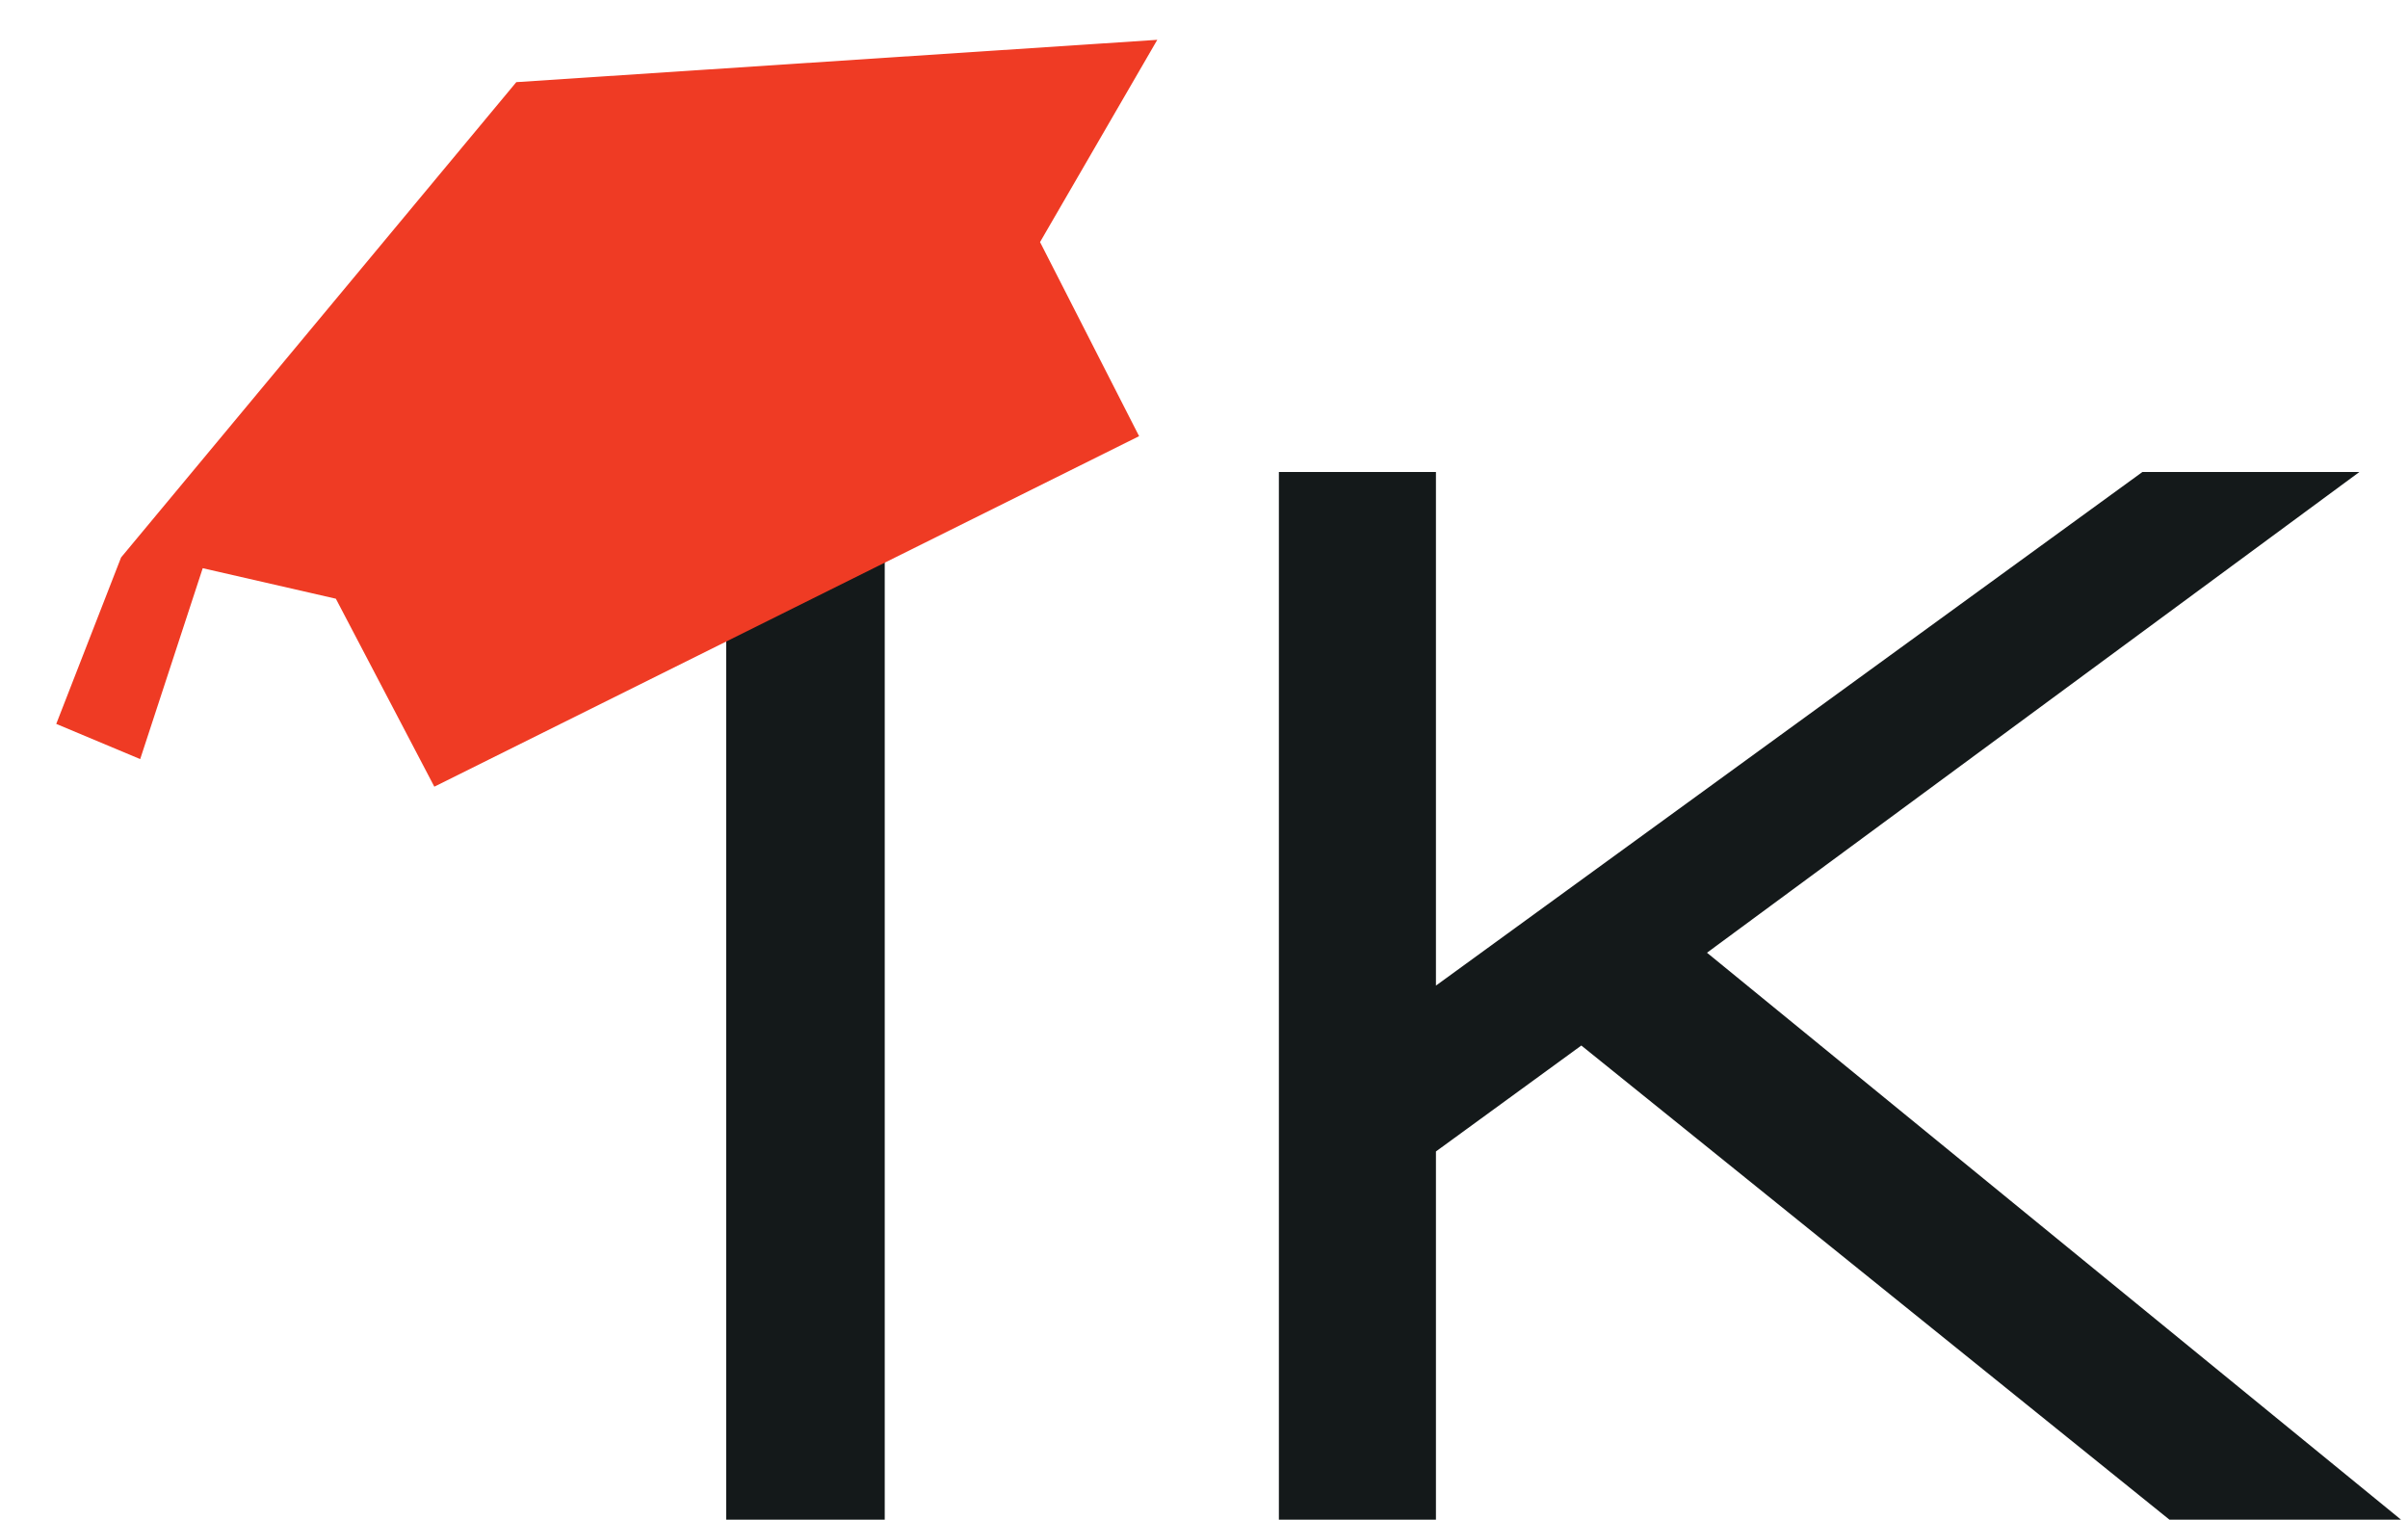
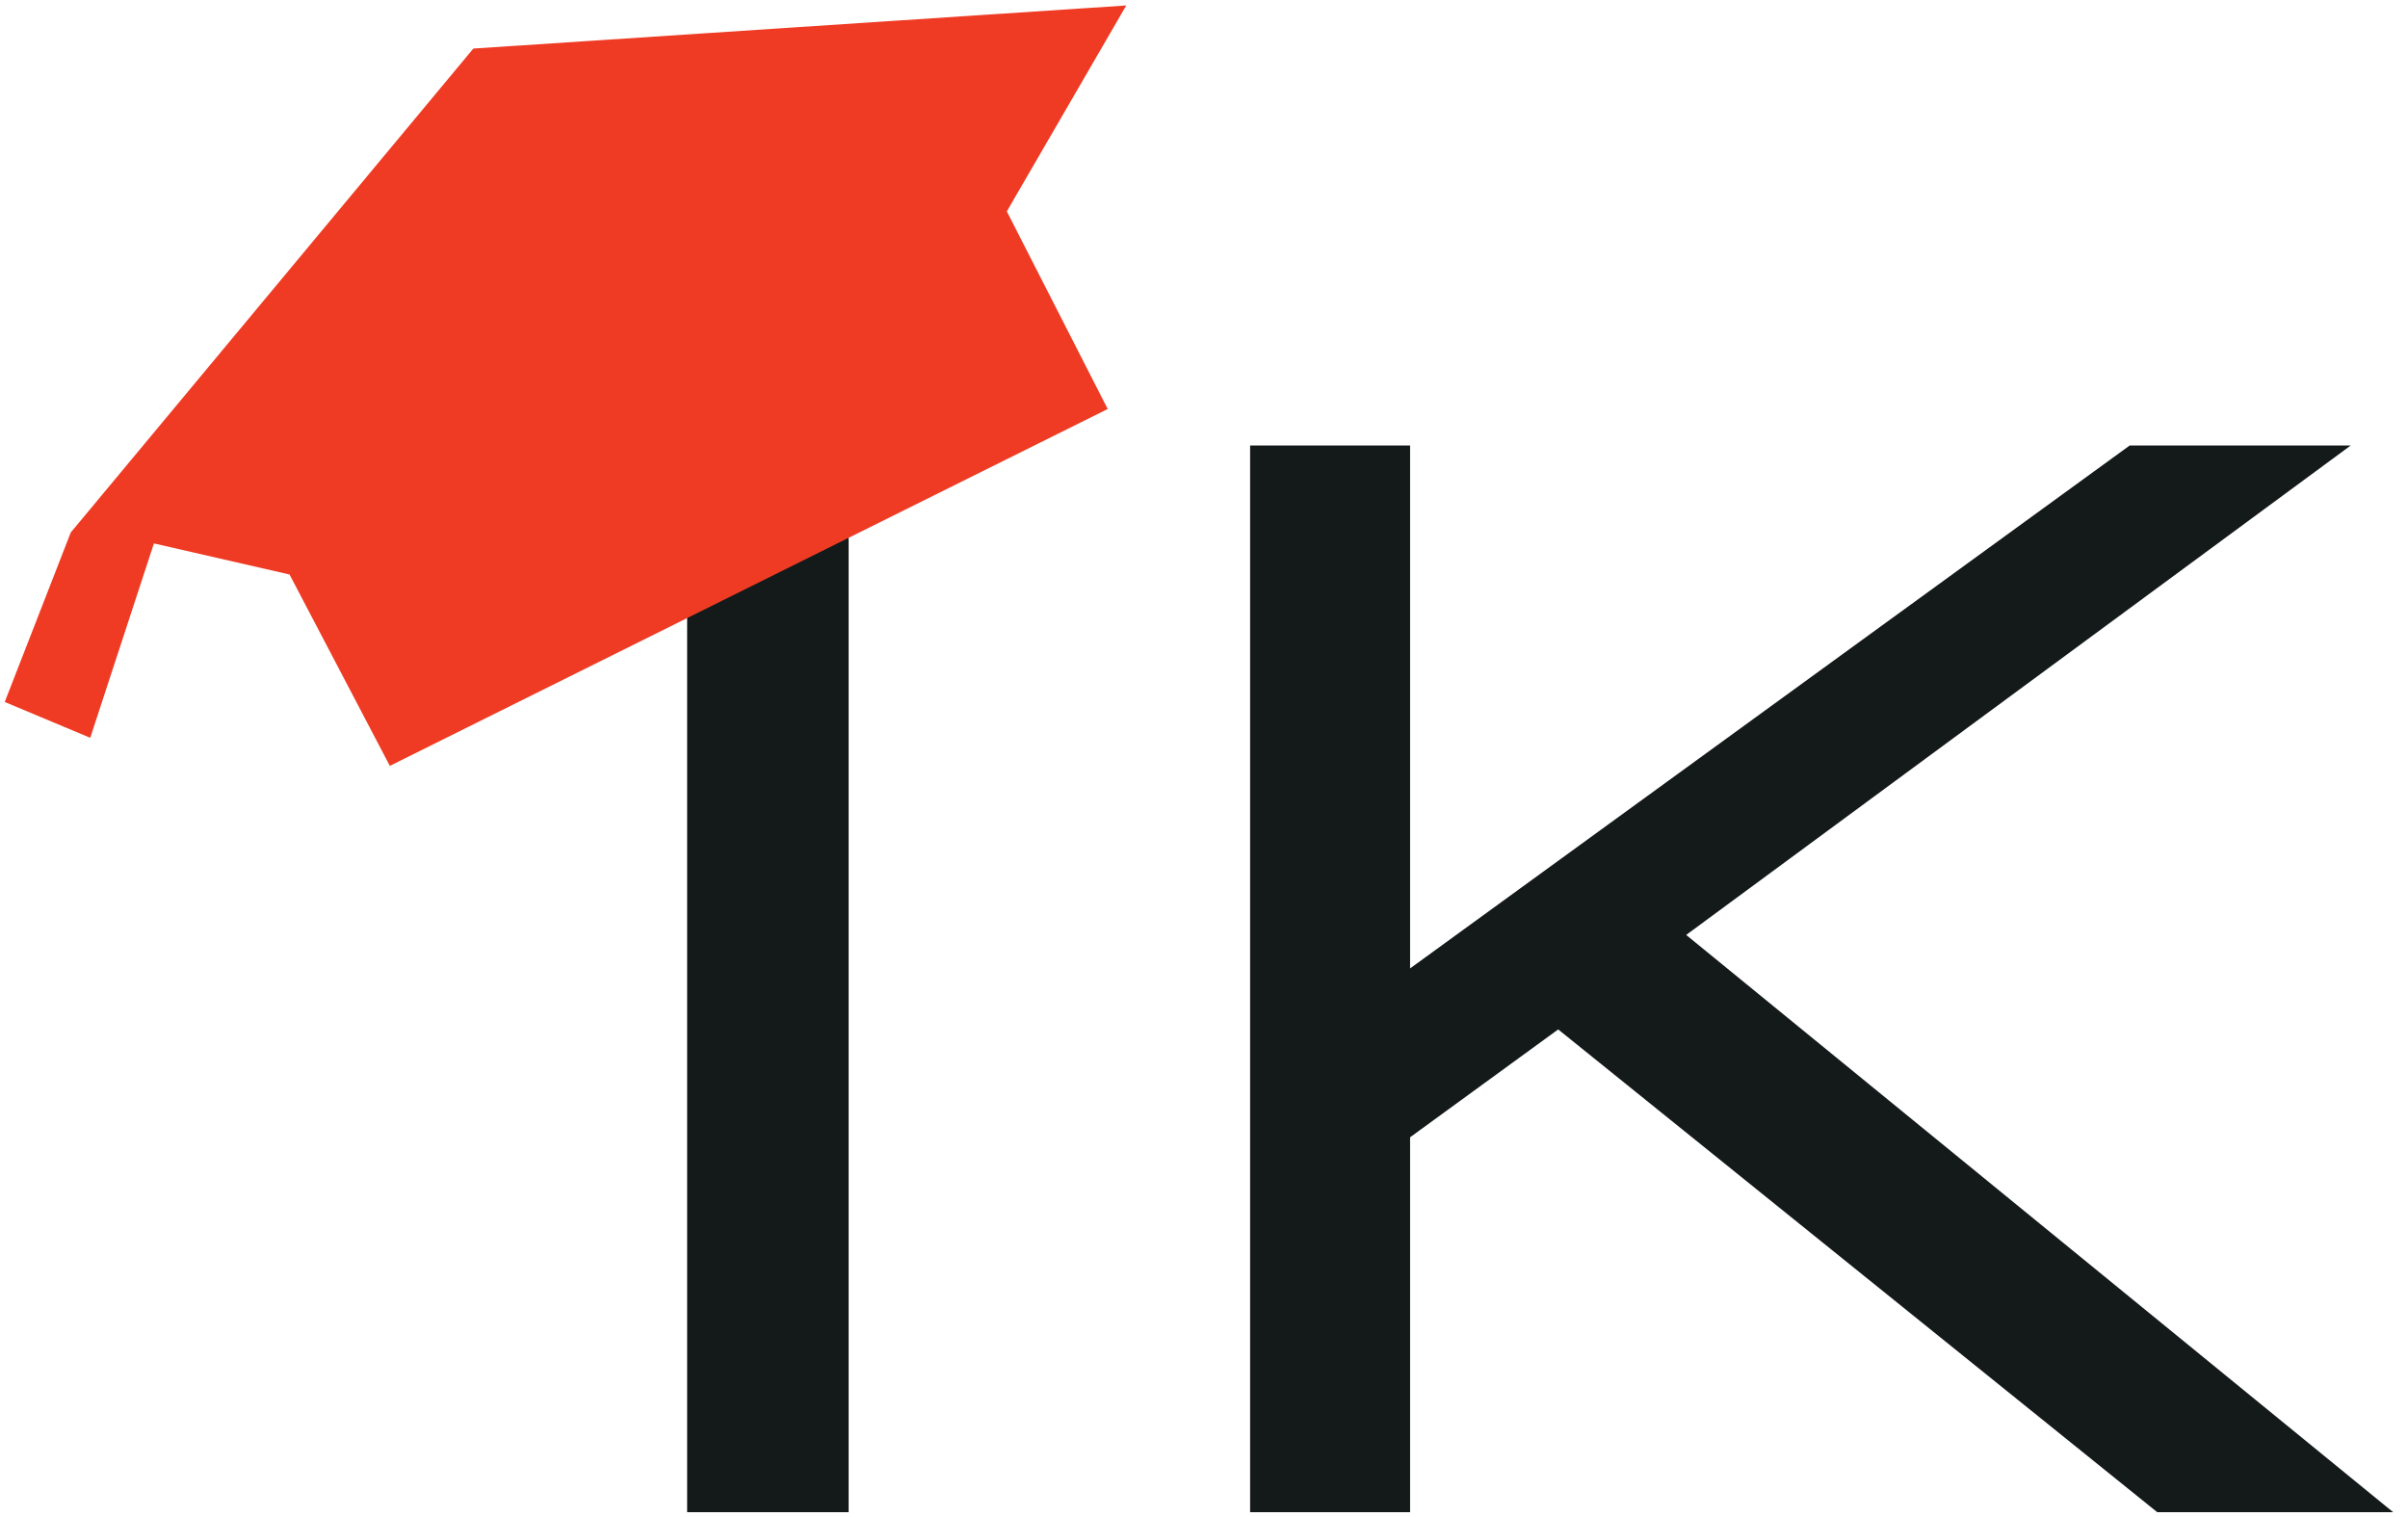
- <svg xmlns="http://www.w3.org/2000/svg" width="103" height="65" viewBox="0 0 103 65" fill="none">
-   <path d="M31.062 65V20.188H37.844V65H31.062ZM54.703 65V20.188H61.421V42.156L91.64 20.188H100.921L73.015 40.75L102.702 65H92.796L67.64 44.719L61.421 49.25V65H54.703Z" fill="#14191A" />
-   <path d="M5.997 32.468L2.406 30.963L5.179 23.843L22.085 3.513L49.502 1.703L44.487 10.354L48.724 18.656L18.578 33.648L14.366 25.608L8.671 24.303L5.997 32.468Z" fill="#EF3B24" />
+ <svg xmlns="http://www.w3.org/2000/svg" width="135" height="85" viewBox="0 0 135 85" fill="none">
+   <path d="M38.523 84.78V24.975H47.577V84.78H38.523ZM70.085 84.78V24.975H79.054V54.294L119.399 24.975H131.79L94.533 52.417L134.168 84.78H120.942L87.357 57.714L79.054 63.761V84.78H70.085Z" fill="#14191A" />
+   <path d="M5.059 41.365L0.265 39.356L3.967 29.853L26.537 2.722L63.142 0.306L56.446 11.852L62.102 22.931L21.855 42.939L16.232 32.209L8.629 30.467L5.059 41.365Z" fill="#EF3B24" />
</svg>
